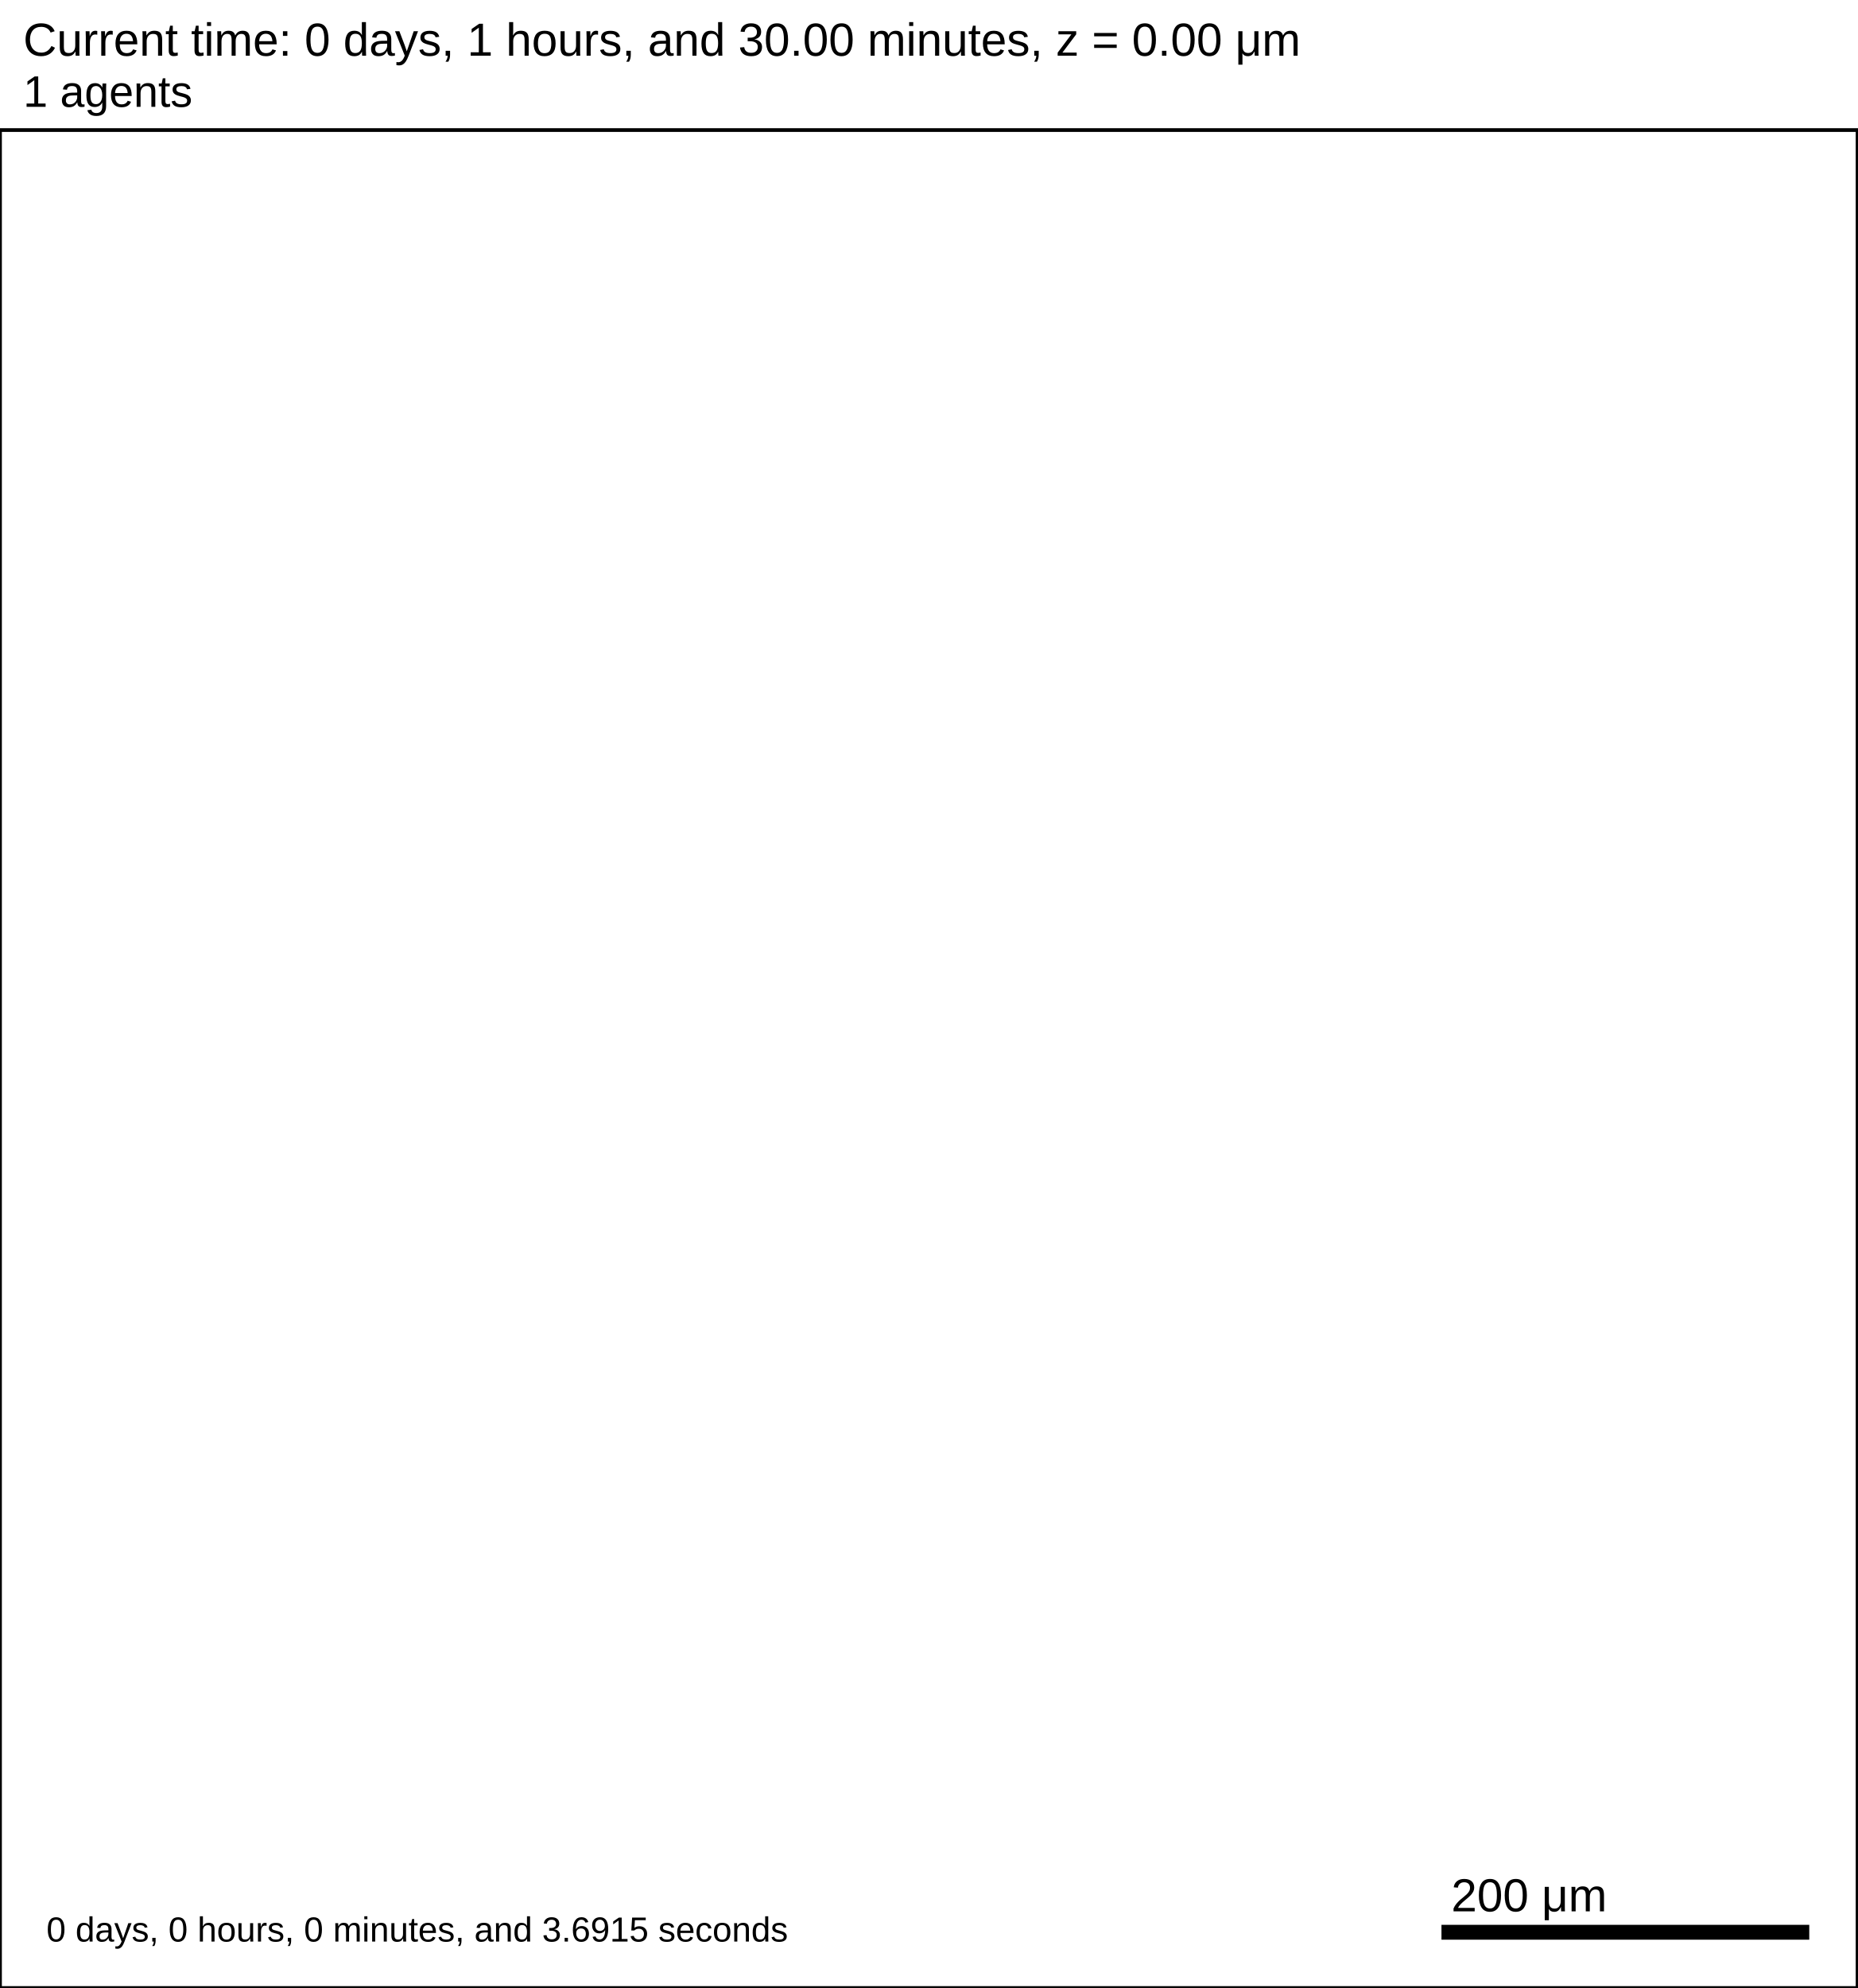
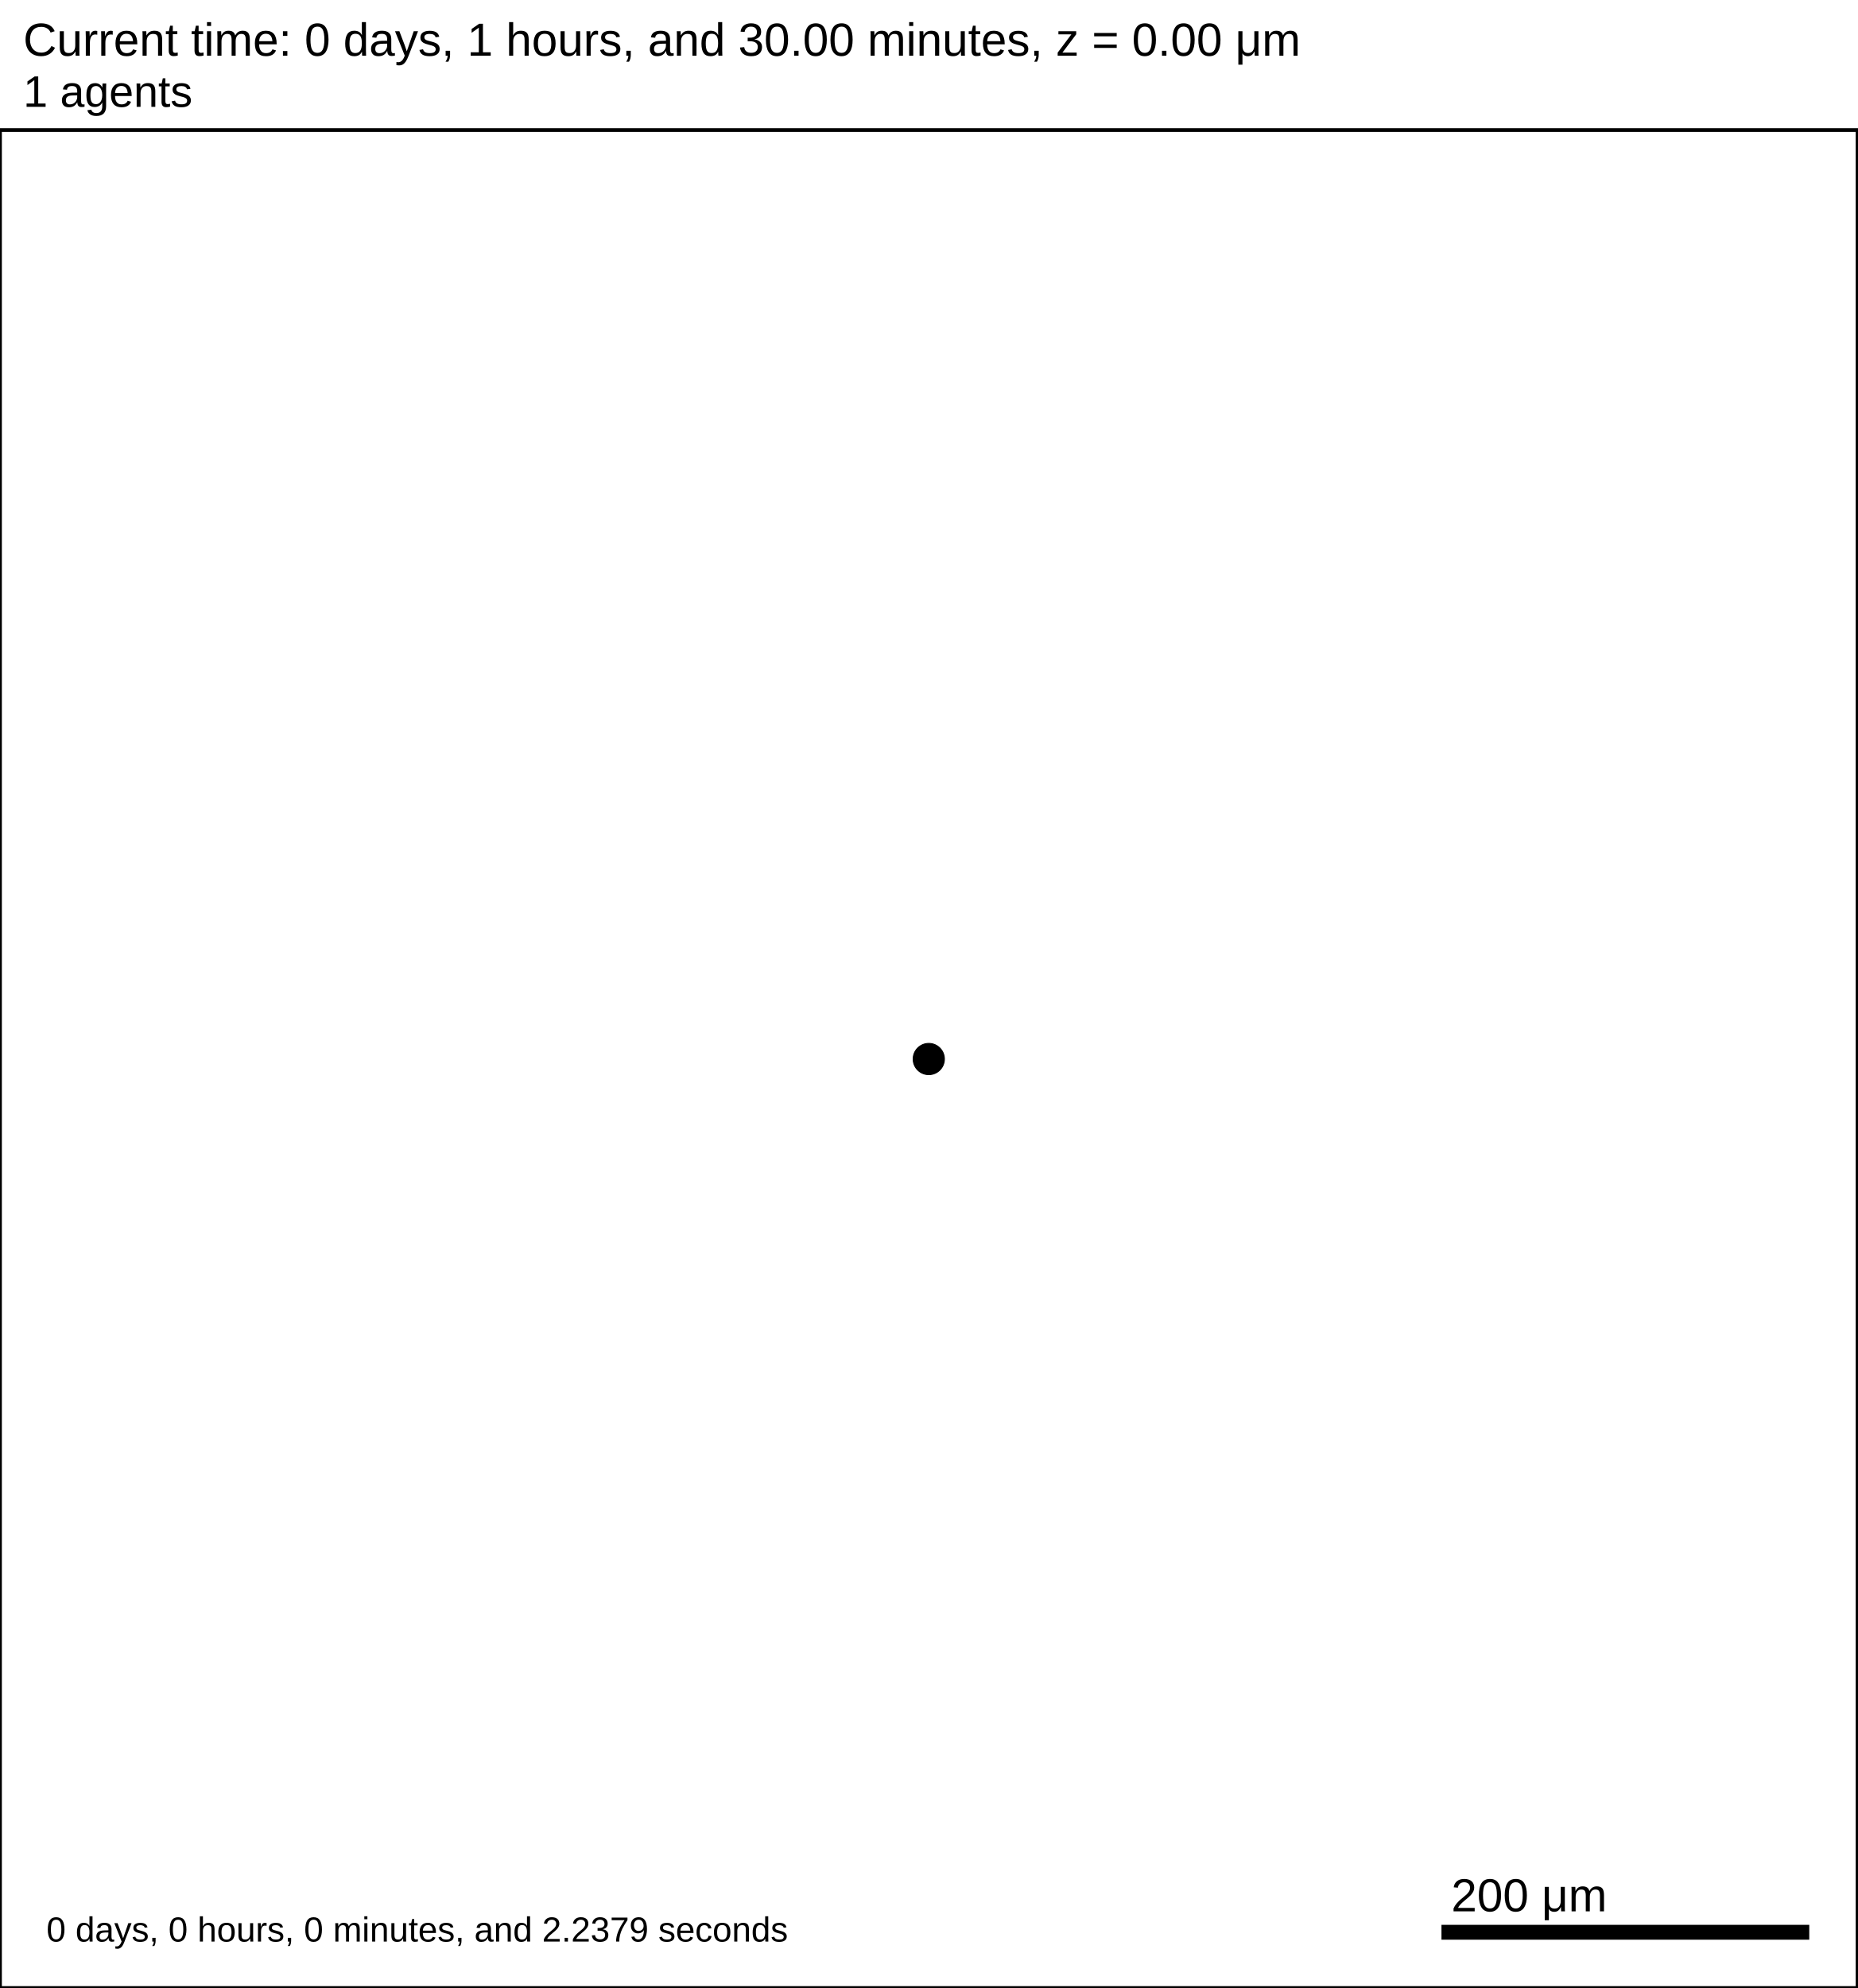
<svg xmlns="http://www.w3.org/2000/svg" version="1.1" width="1000" height="1070" id="svg2">
  <rect x="0" y="0" width="1000" height="1070" stroke-width="2" stroke="white" fill="white" />
  <text x="12.5" y="30" font-family="Arial" font-size="25" fill="black">
   Current time: 0 days, 1 hours, and 30.00 minutes, z = 0.00 μm
  </text>
  <text x="12.5" y="57.5" font-family="Arial" font-size="23.75" fill="black">
   1 agents
  </text>
  <g id="tissue" transform="translate(0,1070) scale(1,-1)">
    <g id="ECM">
  </g>
    <g id="cells">
      <g id="cell0">
-         <circle cx="500" cy="500" r="8.413" stroke-width="0.5" stroke="none" fill="none" />
-         <circle cx="500" cy="500" r="5.052" stroke-width="0.5" stroke="none" fill="none" />
+         <circle cx="500" cy="500" r="8.413" stroke-width="0.5" stroke="rgb(0,0,0)" fill="rgb(0,0,0)" />
+         <circle cx="500" cy="500" r="5.052" stroke-width="0.5" stroke="rgb(0,0,0)" fill="rgb(0,0,0)" />
      </g>
    </g>
  </g>
  <rect x="775" y="1035" width="200" height="10" stroke-width="2" stroke="rgb(255,255,255)" fill="rgb(0,0,0)" />
  <text x="781.25" y="1028.75" font-family="Arial" font-size="25" fill="black">
   200 μm
  </text>
  <text x="25" y="1045" font-family="Arial" font-size="18.75" fill="black">
-    0 days, 0 hours, 0 minutes, and 3.6915 seconds
+    0 days, 0 hours, 0 minutes, and 2.2379 seconds
  </text>
  <rect x="0" y="70" width="1000" height="1000" stroke-width="2" stroke="rgb(0,0,0)" fill="none" />
</svg>
